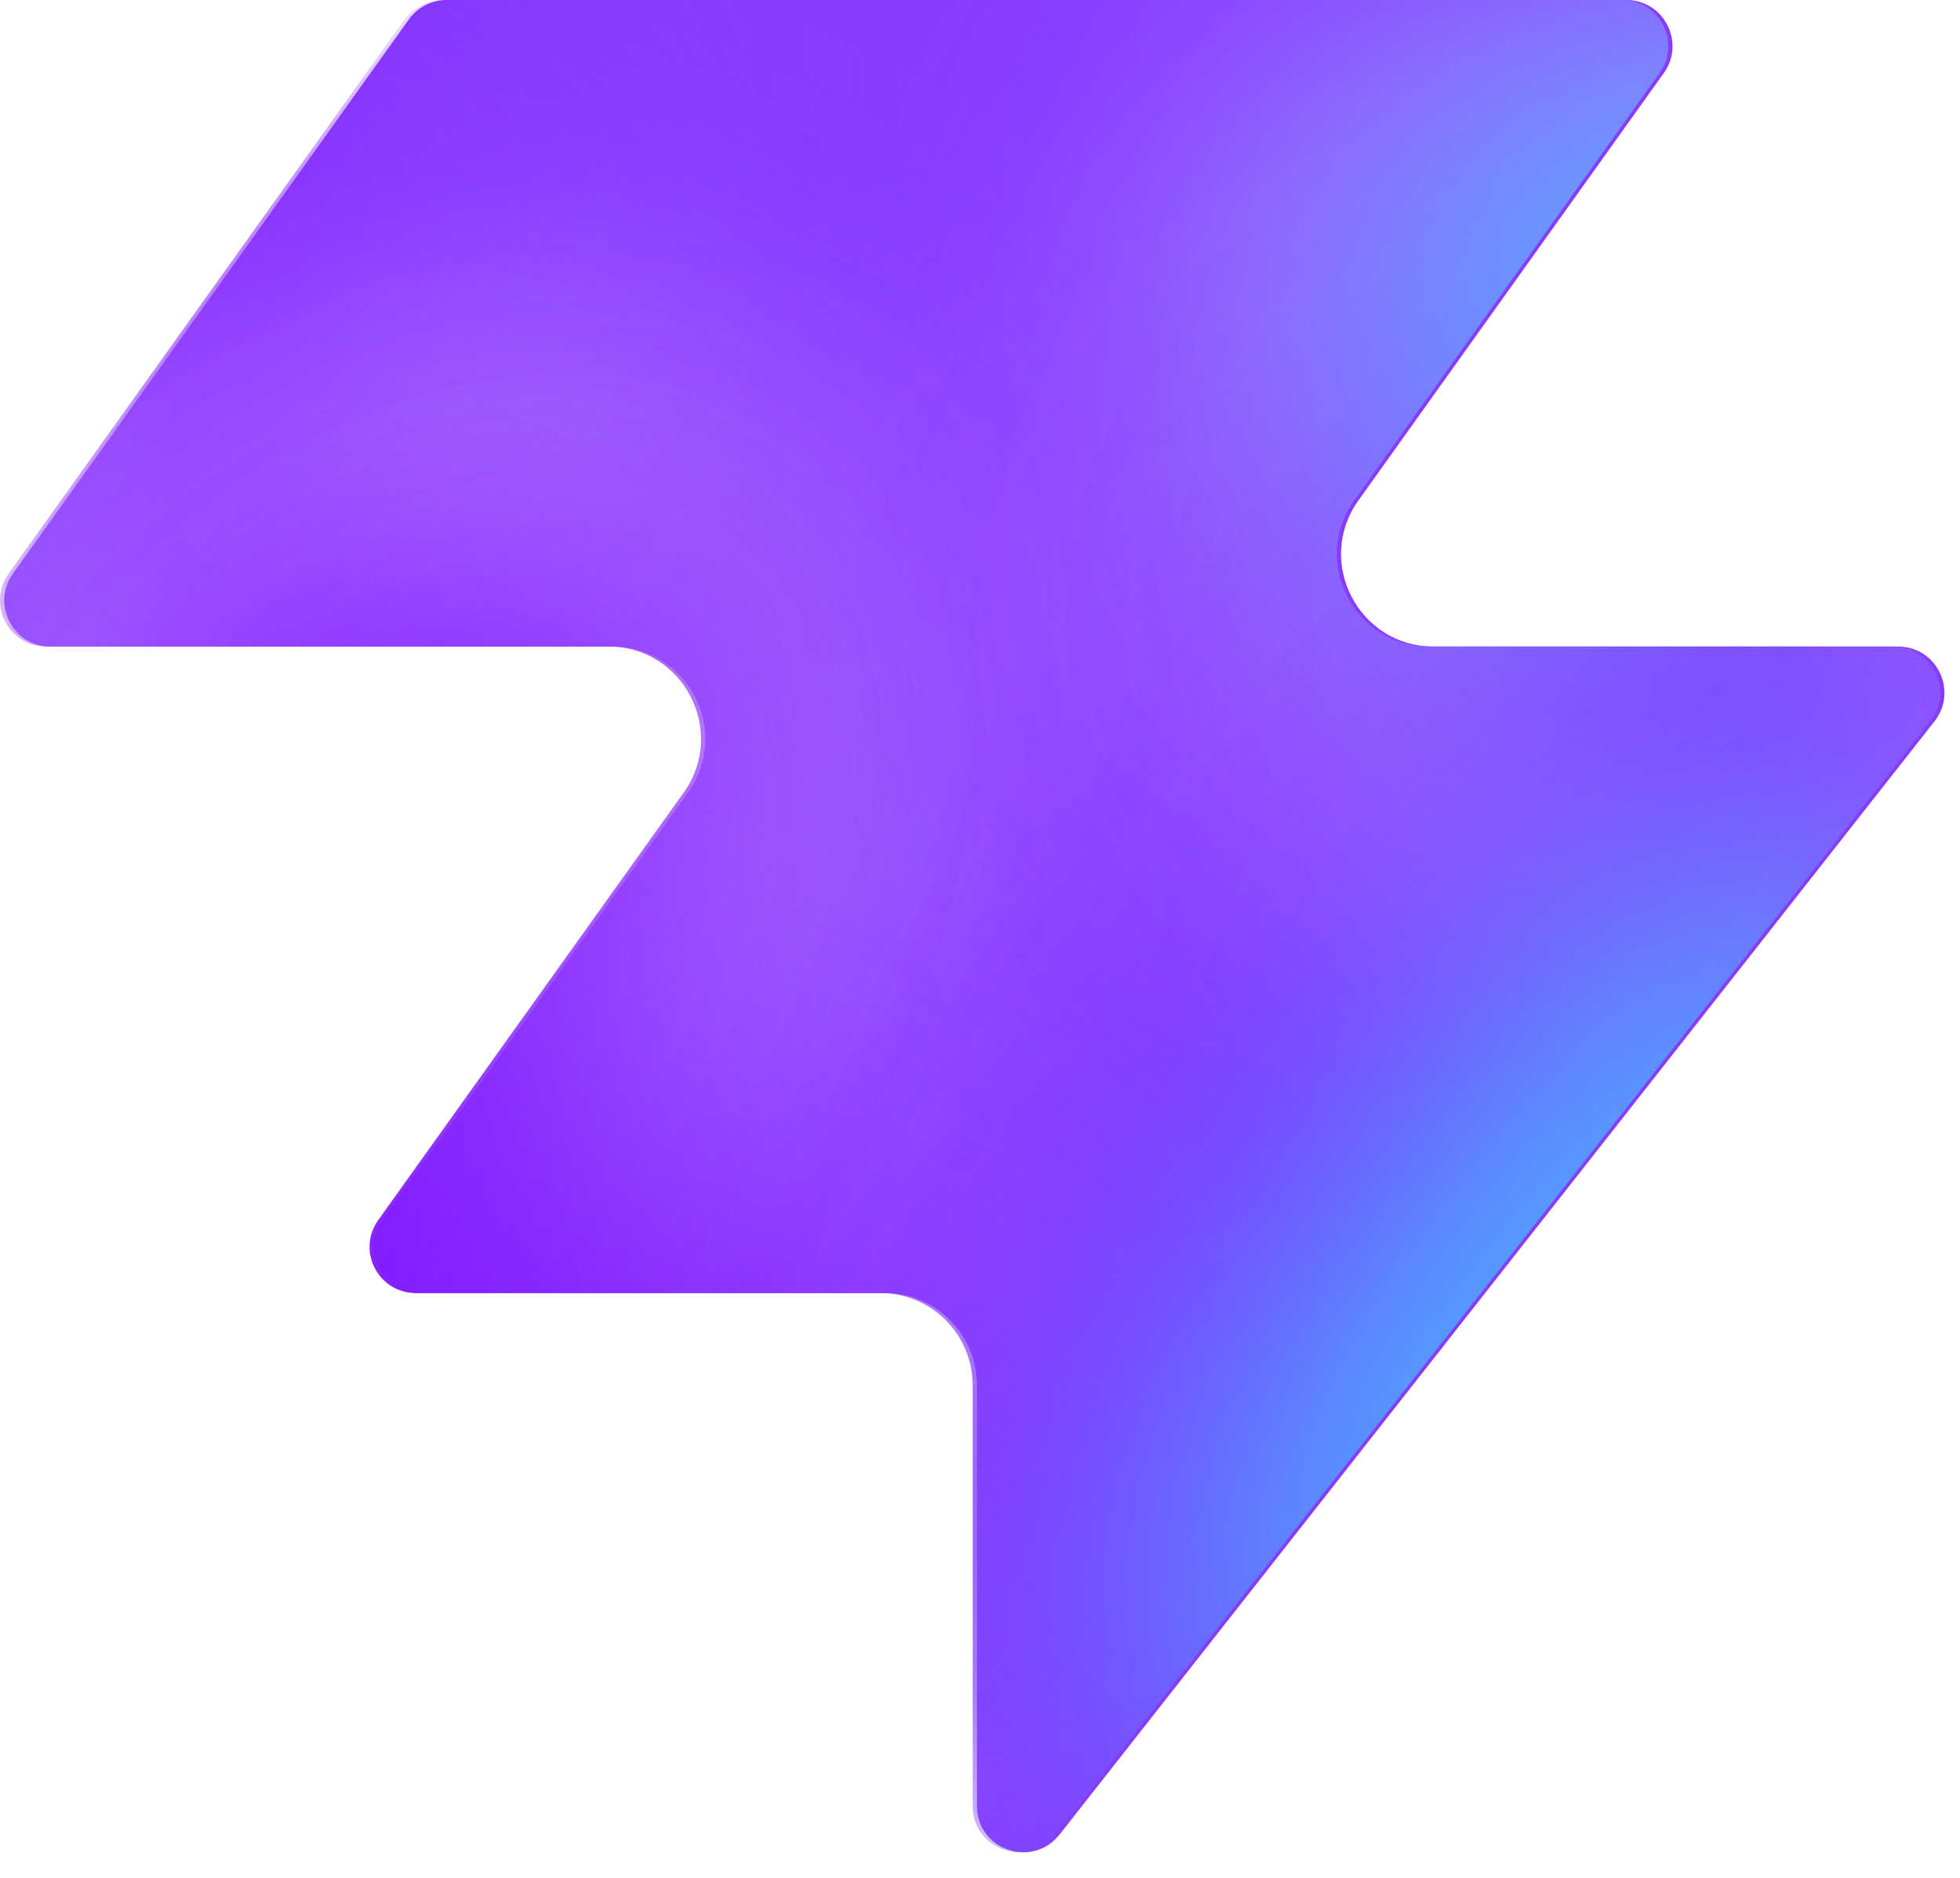
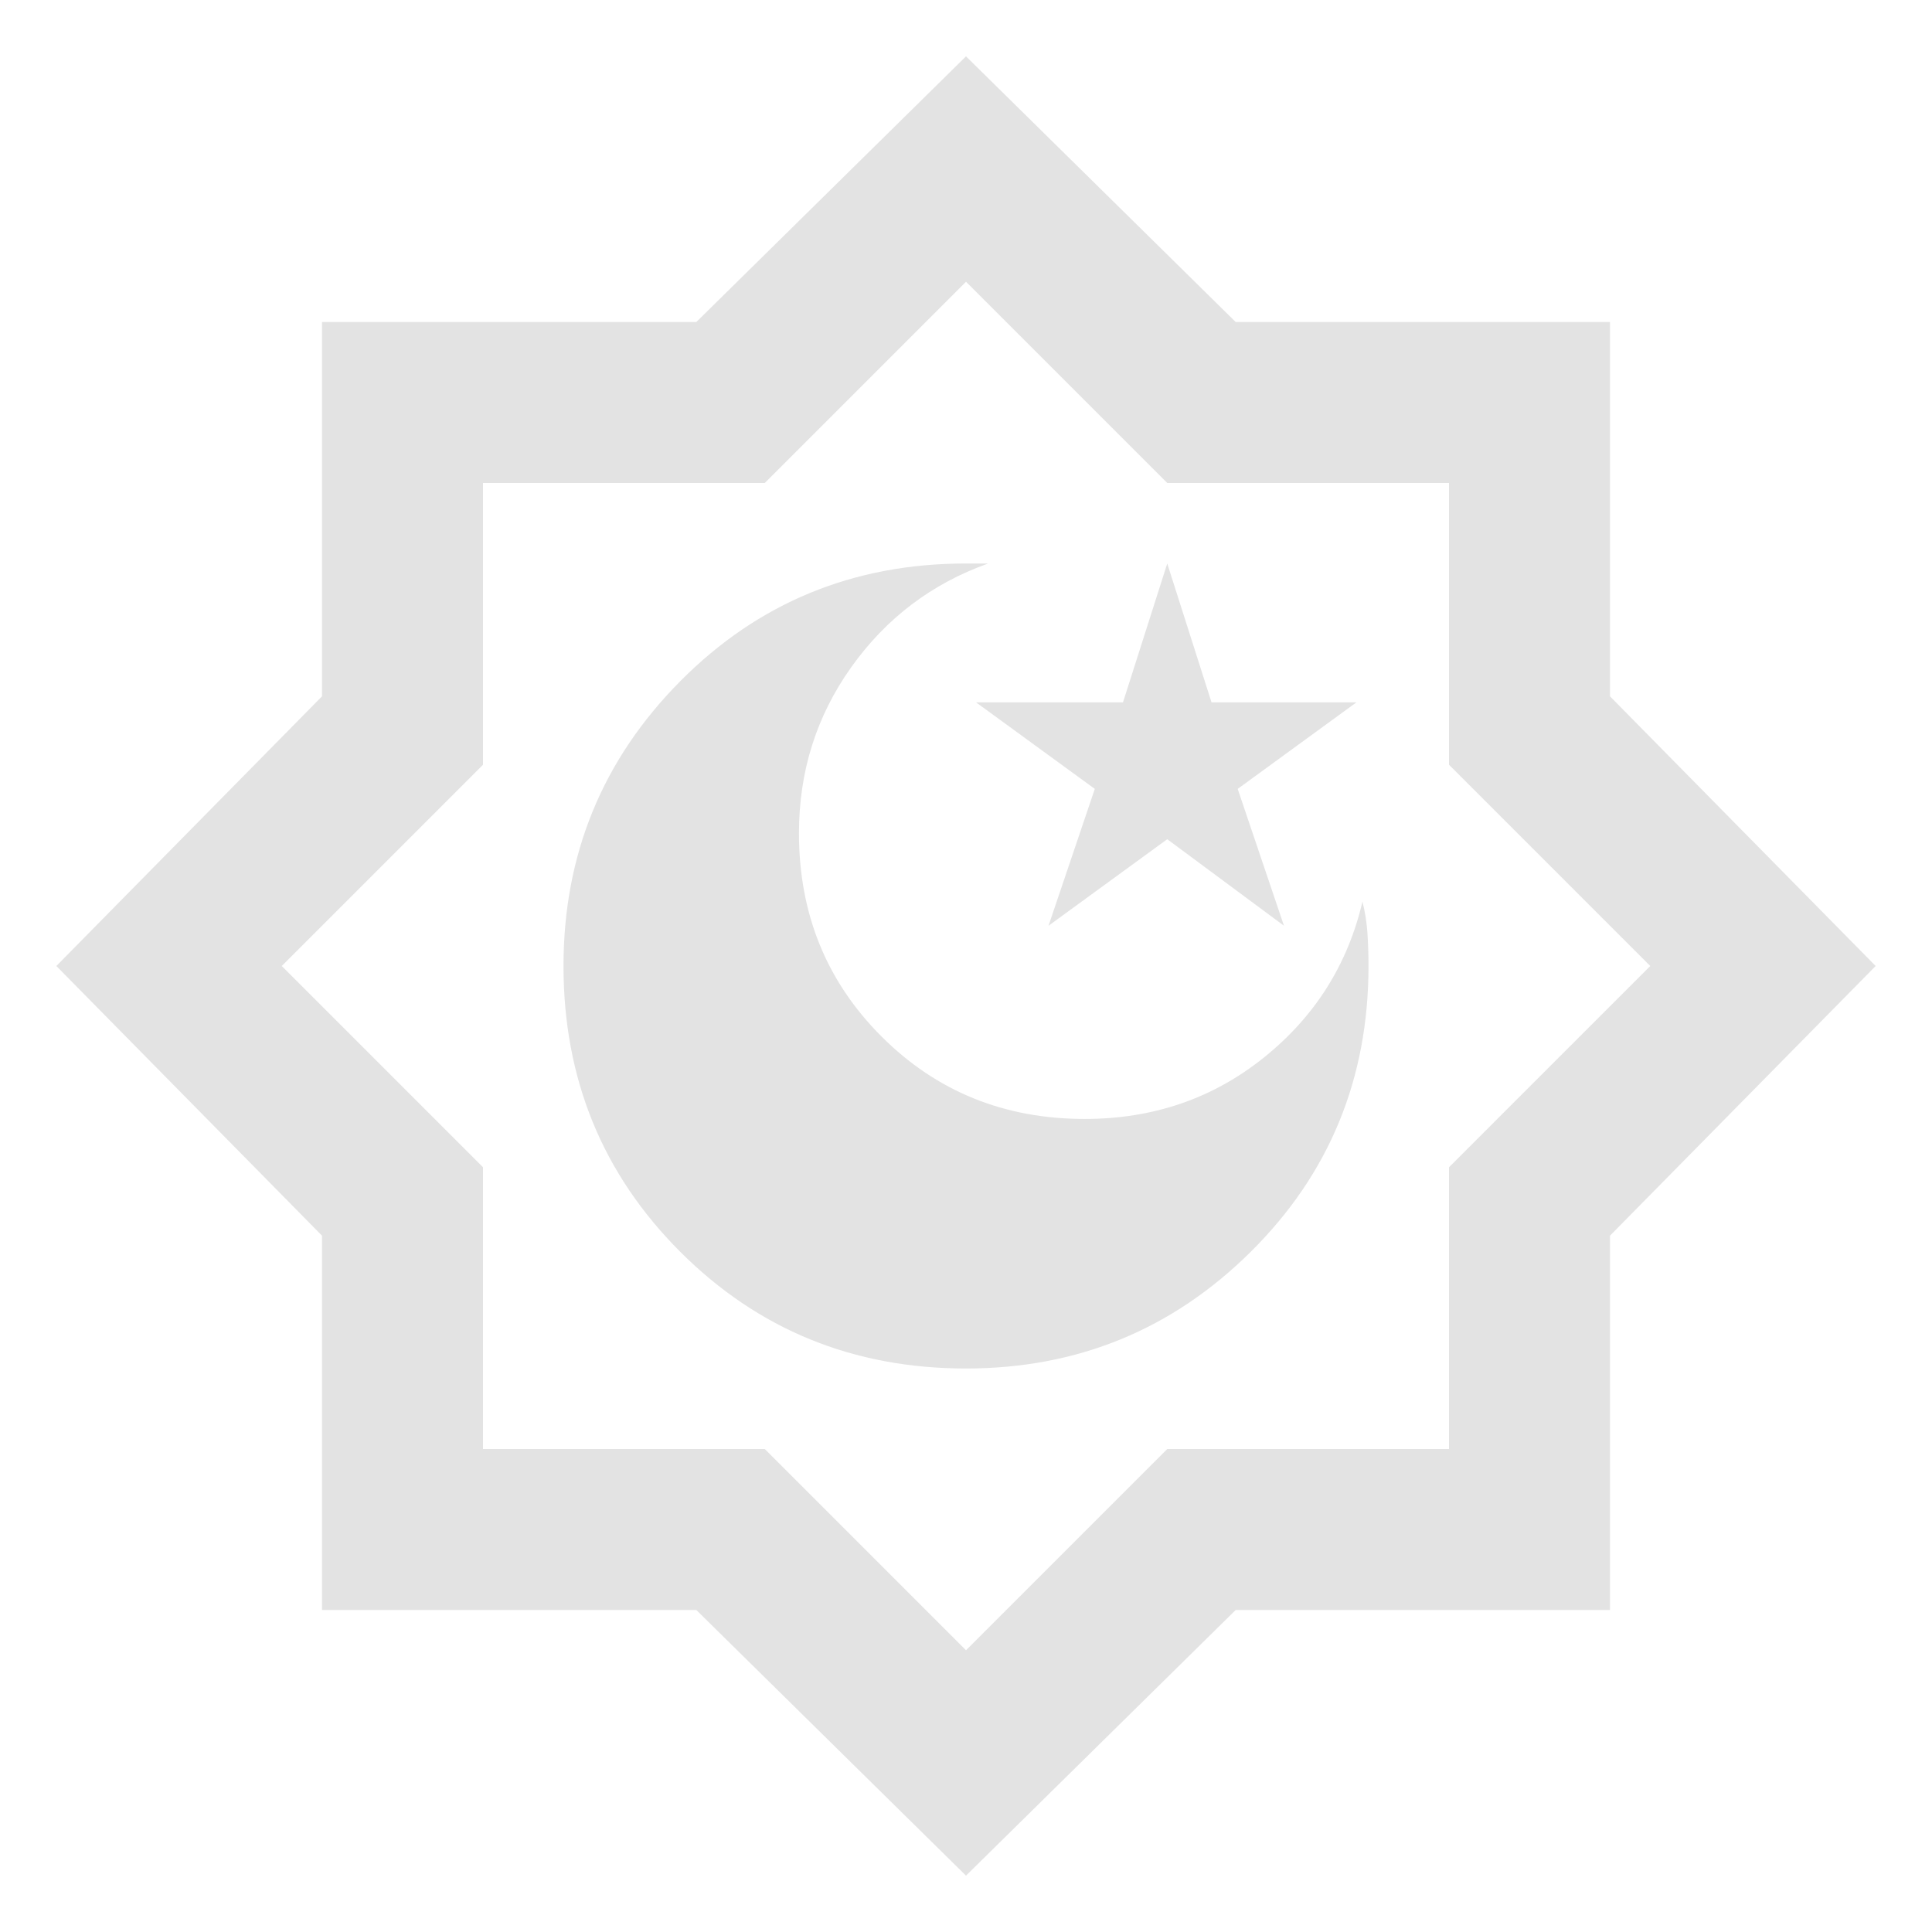
- <svg xmlns="http://www.w3.org/2000/svg" width="48" height="46" fill="none" viewBox="0 0 48 46">
-   <path fill="#863bff" d="M25.946 44.938c-.664.845-2.021.375-2.021-.698V33.937a2.26 2.26 0 0 0-2.262-2.262H10.287c-.92 0-1.456-1.04-.92-1.788l7.48-10.471c1.07-1.497 0-3.578-1.842-3.578H1.237c-.92 0-1.456-1.04-.92-1.788L10.013.474c.214-.297.556-.474.92-.474h28.894c.92 0 1.456 1.04.92 1.788l-7.48 10.471c-1.07 1.498 0 3.579 1.842 3.579h11.377c.943 0 1.473 1.088.89 1.83L25.947 44.94z" style="fill:#863bff;fill:color(display-p3 .525 .23 1);fill-opacity:1" />
-   <mask id="a" width="48" height="46" x="0" y="0" maskUnits="userSpaceOnUse" style="mask-type:alpha">
-     <path fill="#000" d="M25.842 44.938c-.664.844-2.021.375-2.021-.698V33.937a2.26 2.26 0 0 0-2.262-2.262H10.183c-.92 0-1.456-1.04-.92-1.788l7.48-10.471c1.07-1.498 0-3.579-1.842-3.579H1.133c-.92 0-1.456-1.04-.92-1.787L9.91.473c.214-.297.556-.474.92-.474h28.894c.92 0 1.456 1.04.92 1.788l-7.48 10.471c-1.07 1.498 0 3.578 1.842 3.578h11.377c.943 0 1.473 1.088.89 1.832L25.843 44.94z" style="fill:#000;fill-opacity:1" />
-   </mask>
-   <g mask="url(#a)">
-     <g filter="url(#b)">
-       <ellipse cx="5.508" cy="14.704" fill="#ede6ff" rx="5.508" ry="14.704" style="fill:#ede6ff;fill:color(display-p3 .927 .903 1);fill-opacity:1" transform="matrix(.00324 1 1 -.00324 -4.47 31.516)" />
-     </g>
-     <g filter="url(#c)">
-       <ellipse cx="10.399" cy="29.851" fill="#ede6ff" rx="10.399" ry="29.851" style="fill:#ede6ff;fill:color(display-p3 .927 .903 1);fill-opacity:1" transform="matrix(.00324 1 1 -.00324 -39.328 7.883)" />
-     </g>
-     <g filter="url(#d)">
-       <ellipse cx="5.508" cy="30.487" fill="#7e14ff" rx="5.508" ry="30.487" style="fill:#7e14ff;fill:color(display-p3 .492 .077 1);fill-opacity:1" transform="rotate(89.814 -25.913 -14.639)scale(1 -1)" />
-     </g>
-     <g filter="url(#e)">
-       <ellipse cx="5.508" cy="30.599" fill="#7e14ff" rx="5.508" ry="30.599" style="fill:#7e14ff;fill:color(display-p3 .492 .077 1);fill-opacity:1" transform="rotate(89.814 -32.644 -3.334)scale(1 -1)" />
-     </g>
-     <g filter="url(#f)">
-       <ellipse cx="5.508" cy="30.599" fill="#7e14ff" rx="5.508" ry="30.599" style="fill:#7e14ff;fill:color(display-p3 .492 .077 1);fill-opacity:1" transform="matrix(.00324 1 1 -.00324 -34.34 30.47)" />
-     </g>
-     <g filter="url(#g)">
-       <ellipse cx="14.072" cy="22.078" fill="#ede6ff" rx="14.072" ry="22.078" style="fill:#ede6ff;fill:color(display-p3 .927 .903 1);fill-opacity:1" transform="rotate(93.35 24.506 48.493)scale(-1 1)" />
-     </g>
-     <g filter="url(#h)">
-       <ellipse cx="3.47" cy="21.501" fill="#7e14ff" rx="3.47" ry="21.501" style="fill:#7e14ff;fill:color(display-p3 .492 .077 1);fill-opacity:1" transform="rotate(89.009 28.708 47.59)scale(-1 1)" />
-     </g>
-     <g filter="url(#i)">
-       <ellipse cx="3.47" cy="21.501" fill="#7e14ff" rx="3.47" ry="21.501" style="fill:#7e14ff;fill:color(display-p3 .492 .077 1);fill-opacity:1" transform="rotate(89.009 28.708 47.59)scale(-1 1)" />
-     </g>
-     <g filter="url(#j)">
-       <ellipse cx=".387" cy="8.972" fill="#7e14ff" rx="4.407" ry="29.108" style="fill:#7e14ff;fill:color(display-p3 .492 .077 1);fill-opacity:1" transform="rotate(39.51 .387 8.972)" />
-     </g>
-     <g filter="url(#k)">
-       <ellipse cx="47.523" cy="-6.092" fill="#7e14ff" rx="4.407" ry="29.108" style="fill:#7e14ff;fill:color(display-p3 .492 .077 1);fill-opacity:1" transform="rotate(37.892 47.523 -6.092)" />
-     </g>
-     <g filter="url(#l)">
-       <ellipse cx="41.412" cy="6.333" fill="#47bfff" rx="5.971" ry="9.665" style="fill:#47bfff;fill:color(display-p3 .28 .748 1);fill-opacity:1" transform="rotate(37.892 41.412 6.333)" />
-     </g>
-     <g filter="url(#m)">
-       <ellipse cx="-1.879" cy="38.332" fill="#7e14ff" rx="4.407" ry="29.108" style="fill:#7e14ff;fill:color(display-p3 .492 .077 1);fill-opacity:1" transform="rotate(37.892 -1.88 38.332)" />
-     </g>
-     <g filter="url(#n)">
-       <ellipse cx="-1.879" cy="38.332" fill="#7e14ff" rx="4.407" ry="29.108" style="fill:#7e14ff;fill:color(display-p3 .492 .077 1);fill-opacity:1" transform="rotate(37.892 -1.88 38.332)" />
-     </g>
-     <g filter="url(#o)">
-       <ellipse cx="35.651" cy="29.907" fill="#7e14ff" rx="4.407" ry="29.108" style="fill:#7e14ff;fill:color(display-p3 .492 .077 1);fill-opacity:1" transform="rotate(37.892 35.651 29.907)" />
-     </g>
-     <g filter="url(#p)">
-       <ellipse cx="38.418" cy="32.4" fill="#47bfff" rx="5.971" ry="15.297" style="fill:#47bfff;fill:color(display-p3 .28 .748 1);fill-opacity:1" transform="rotate(37.892 38.418 32.4)" />
-     </g>
-   </g>
-   <defs>
-     <filter id="b" width="60.045" height="41.654" x="-19.77" y="16.149" color-interpolation-filters="sRGB" filterUnits="userSpaceOnUse">
-       <feFlood flood-opacity="0" result="BackgroundImageFix" />
-       <feBlend in="SourceGraphic" in2="BackgroundImageFix" result="shape" />
-       <feGaussianBlur result="effect1_foregroundBlur_2002_17158" stdDeviation="7.659" />
-     </filter>
-     <filter id="c" width="90.34" height="51.437" x="-54.613" y="-7.533" color-interpolation-filters="sRGB" filterUnits="userSpaceOnUse">
-       <feFlood flood-opacity="0" result="BackgroundImageFix" />
-       <feBlend in="SourceGraphic" in2="BackgroundImageFix" result="shape" />
-       <feGaussianBlur result="effect1_foregroundBlur_2002_17158" stdDeviation="7.659" />
-     </filter>
-     <filter id="d" width="79.355" height="29.4" x="-49.64" y="2.03" color-interpolation-filters="sRGB" filterUnits="userSpaceOnUse">
-       <feFlood flood-opacity="0" result="BackgroundImageFix" />
-       <feBlend in="SourceGraphic" in2="BackgroundImageFix" result="shape" />
-       <feGaussianBlur result="effect1_foregroundBlur_2002_17158" stdDeviation="4.596" />
-     </filter>
-     <filter id="e" width="79.579" height="29.4" x="-45.045" y="20.029" color-interpolation-filters="sRGB" filterUnits="userSpaceOnUse">
-       <feFlood flood-opacity="0" result="BackgroundImageFix" />
-       <feBlend in="SourceGraphic" in2="BackgroundImageFix" result="shape" />
-       <feGaussianBlur result="effect1_foregroundBlur_2002_17158" stdDeviation="4.596" />
-     </filter>
-     <filter id="f" width="79.579" height="29.4" x="-43.513" y="21.178" color-interpolation-filters="sRGB" filterUnits="userSpaceOnUse">
-       <feFlood flood-opacity="0" result="BackgroundImageFix" />
-       <feBlend in="SourceGraphic" in2="BackgroundImageFix" result="shape" />
-       <feGaussianBlur result="effect1_foregroundBlur_2002_17158" stdDeviation="4.596" />
-     </filter>
-     <filter id="g" width="74.749" height="58.852" x="15.756" y="-17.901" color-interpolation-filters="sRGB" filterUnits="userSpaceOnUse">
-       <feFlood flood-opacity="0" result="BackgroundImageFix" />
-       <feBlend in="SourceGraphic" in2="BackgroundImageFix" result="shape" />
-       <feGaussianBlur result="effect1_foregroundBlur_2002_17158" stdDeviation="7.659" />
-     </filter>
-     <filter id="h" width="61.377" height="25.362" x="23.548" y="2.284" color-interpolation-filters="sRGB" filterUnits="userSpaceOnUse">
-       <feFlood flood-opacity="0" result="BackgroundImageFix" />
-       <feBlend in="SourceGraphic" in2="BackgroundImageFix" result="shape" />
-       <feGaussianBlur result="effect1_foregroundBlur_2002_17158" stdDeviation="4.596" />
-     </filter>
-     <filter id="i" width="61.377" height="25.362" x="23.548" y="2.284" color-interpolation-filters="sRGB" filterUnits="userSpaceOnUse">
-       <feFlood flood-opacity="0" result="BackgroundImageFix" />
-       <feBlend in="SourceGraphic" in2="BackgroundImageFix" result="shape" />
-       <feGaussianBlur result="effect1_foregroundBlur_2002_17158" stdDeviation="4.596" />
-     </filter>
-     <filter id="j" width="56.045" height="63.649" x="-27.636" y="-22.853" color-interpolation-filters="sRGB" filterUnits="userSpaceOnUse">
-       <feFlood flood-opacity="0" result="BackgroundImageFix" />
-       <feBlend in="SourceGraphic" in2="BackgroundImageFix" result="shape" />
-       <feGaussianBlur result="effect1_foregroundBlur_2002_17158" stdDeviation="4.596" />
-     </filter>
-     <filter id="k" width="54.814" height="64.646" x="20.116" y="-38.415" color-interpolation-filters="sRGB" filterUnits="userSpaceOnUse">
-       <feFlood flood-opacity="0" result="BackgroundImageFix" />
-       <feBlend in="SourceGraphic" in2="BackgroundImageFix" result="shape" />
-       <feGaussianBlur result="effect1_foregroundBlur_2002_17158" stdDeviation="4.596" />
-     </filter>
-     <filter id="l" width="33.541" height="35.313" x="24.641" y="-11.323" color-interpolation-filters="sRGB" filterUnits="userSpaceOnUse">
-       <feFlood flood-opacity="0" result="BackgroundImageFix" />
-       <feBlend in="SourceGraphic" in2="BackgroundImageFix" result="shape" />
-       <feGaussianBlur result="effect1_foregroundBlur_2002_17158" stdDeviation="4.596" />
-     </filter>
-     <filter id="m" width="54.814" height="64.646" x="-29.286" y="6.009" color-interpolation-filters="sRGB" filterUnits="userSpaceOnUse">
-       <feFlood flood-opacity="0" result="BackgroundImageFix" />
-       <feBlend in="SourceGraphic" in2="BackgroundImageFix" result="shape" />
-       <feGaussianBlur result="effect1_foregroundBlur_2002_17158" stdDeviation="4.596" />
-     </filter>
-     <filter id="n" width="54.814" height="64.646" x="-29.286" y="6.009" color-interpolation-filters="sRGB" filterUnits="userSpaceOnUse">
-       <feFlood flood-opacity="0" result="BackgroundImageFix" />
-       <feBlend in="SourceGraphic" in2="BackgroundImageFix" result="shape" />
-       <feGaussianBlur result="effect1_foregroundBlur_2002_17158" stdDeviation="4.596" />
-     </filter>
-     <filter id="o" width="54.814" height="64.646" x="8.244" y="-2.416" color-interpolation-filters="sRGB" filterUnits="userSpaceOnUse">
-       <feFlood flood-opacity="0" result="BackgroundImageFix" />
-       <feBlend in="SourceGraphic" in2="BackgroundImageFix" result="shape" />
-       <feGaussianBlur result="effect1_foregroundBlur_2002_17158" stdDeviation="4.596" />
-     </filter>
-     <filter id="p" width="39.409" height="43.623" x="18.713" y="10.588" color-interpolation-filters="sRGB" filterUnits="userSpaceOnUse">
-       <feFlood flood-opacity="0" result="BackgroundImageFix" />
-       <feBlend in="SourceGraphic" in2="BackgroundImageFix" result="shape" />
-       <feGaussianBlur result="effect1_foregroundBlur_2002_17158" stdDeviation="4.596" />
-     </filter>
-   </defs>
+ <svg xmlns="http://www.w3.org/2000/svg" height="24px" viewBox="0 -960 960 960" width="24px" fill="#e3e3e3">
+   <path d="m521-500 59-43 58 43-23-68 59-43h-72l-22-69-22 69h-73l59 43-23 68Zm-41 220q83 0 141.5-58T680-480q0-8-.5-16t-2.5-16q-11 47-49 77.5T539-404q-60 0-101-41t-41-101q0-46 26-82.5t68-51.5h-11q-84 0-142 58.5T280-480q0 84 58 142t142 58Zm0 252L346-160H160v-186L28-480l132-134v-186h186l134-132 134 132h186v186l132 134-132 134v186H614L480-28Zm0-112 100-100h140v-140l100-100-100-100v-140H580L480-820 380-720H240v140L140-480l100 100v140h140l100 100Zm0-340Z" />
</svg>
